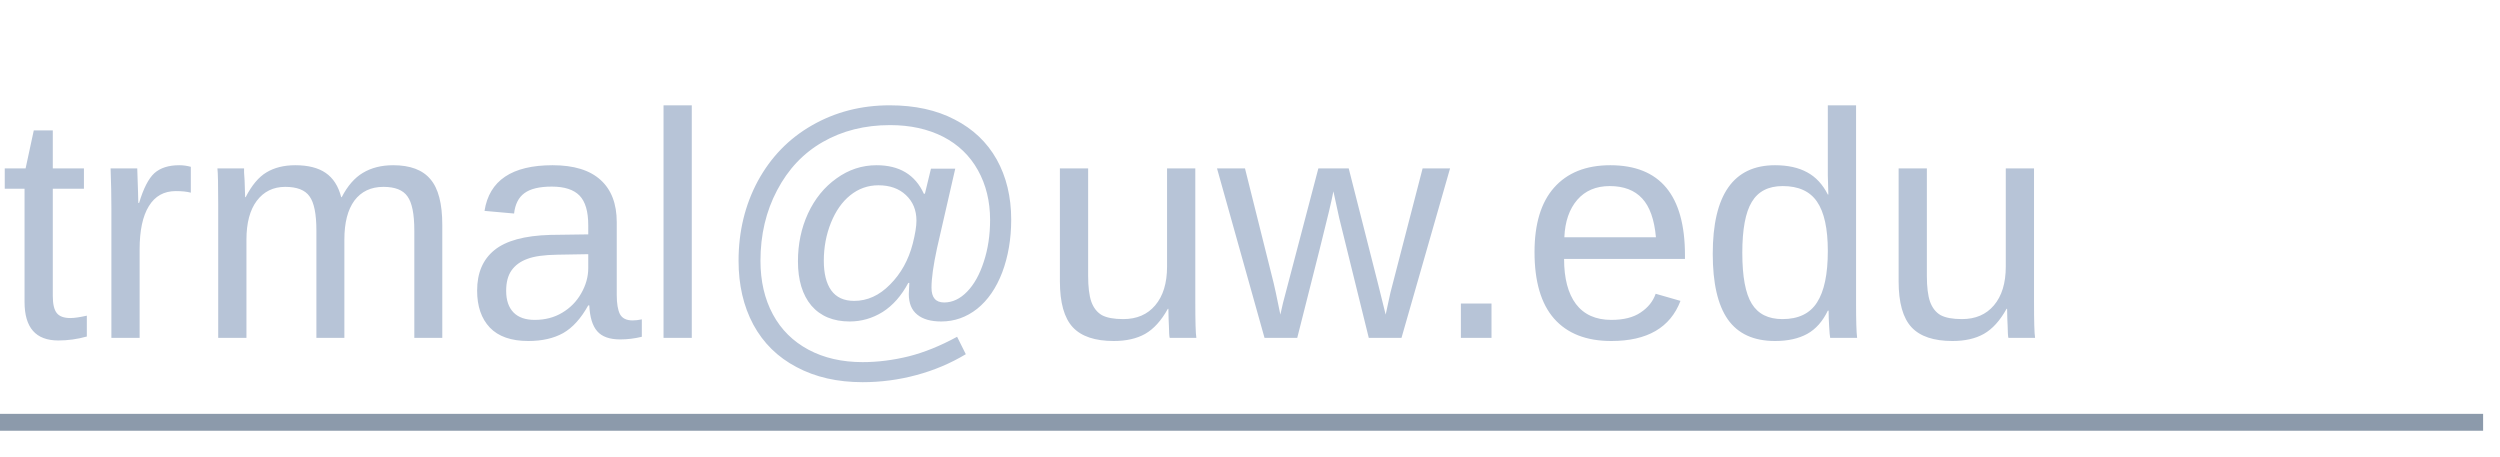
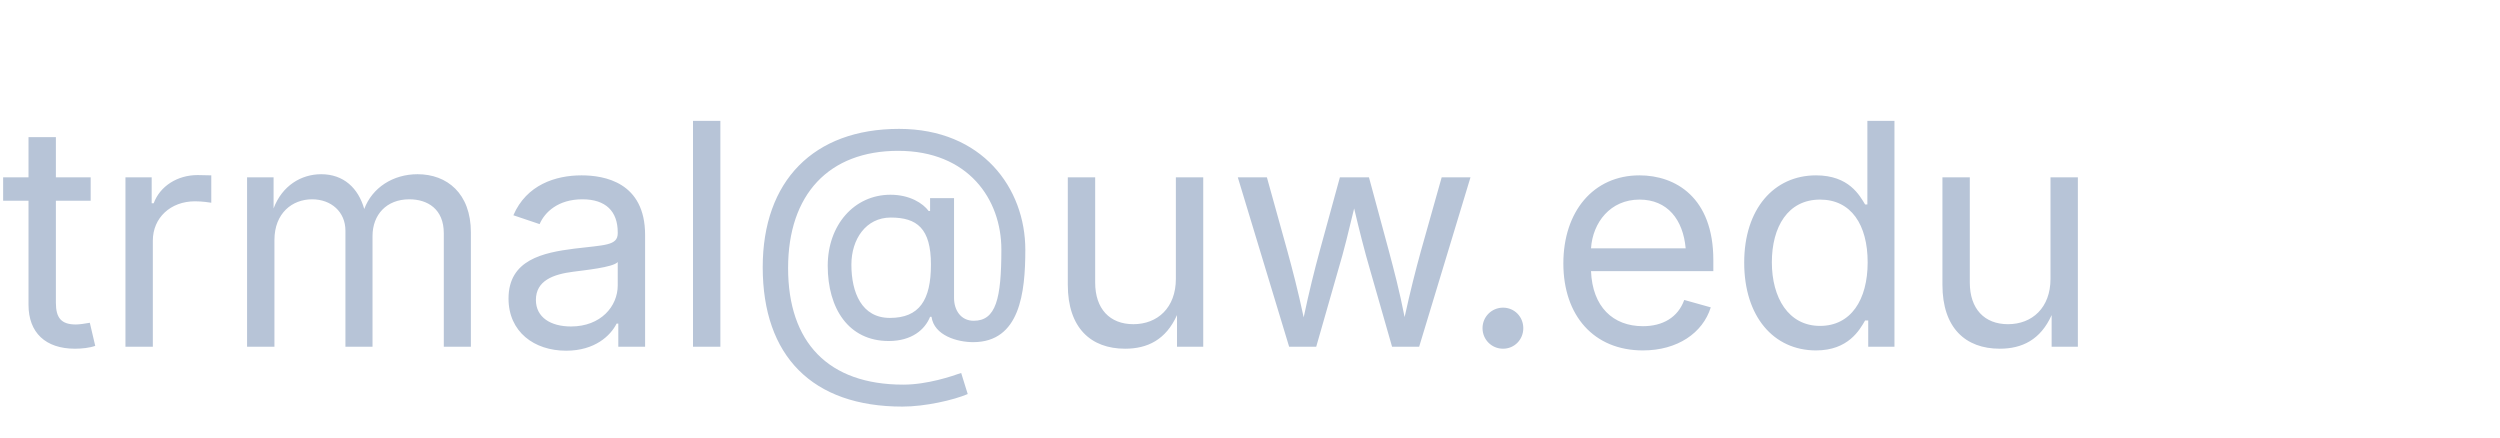
- <svg xmlns="http://www.w3.org/2000/svg" width="148" height="27" viewBox="0 0 148 27" role="img" aria-label="trmal@uw.edu">
-   <text x="0" y="20" fill="#b7c4d7" font-family="Arial, Helvetica, sans-serif" font-size="19" font-weight="400">trmal@uw.edu</text>
-   <line x1="0" y1="25" x2="147" y2="25" stroke="#8c9aab" stroke-width="1" />
+ <svg xmlns="http://www.w3.org/2000/svg" width="137" height="24" viewBox="0 0 137 24" role="img" aria-label="trmal@uw.edu">
+   <text x="0" y="19" fill="#b7c4d7" font-family="system-ui, -apple-system, Segoe UI, sans-serif" font-size="17" font-weight="400">trmal@uw.edu</text>
</svg>
